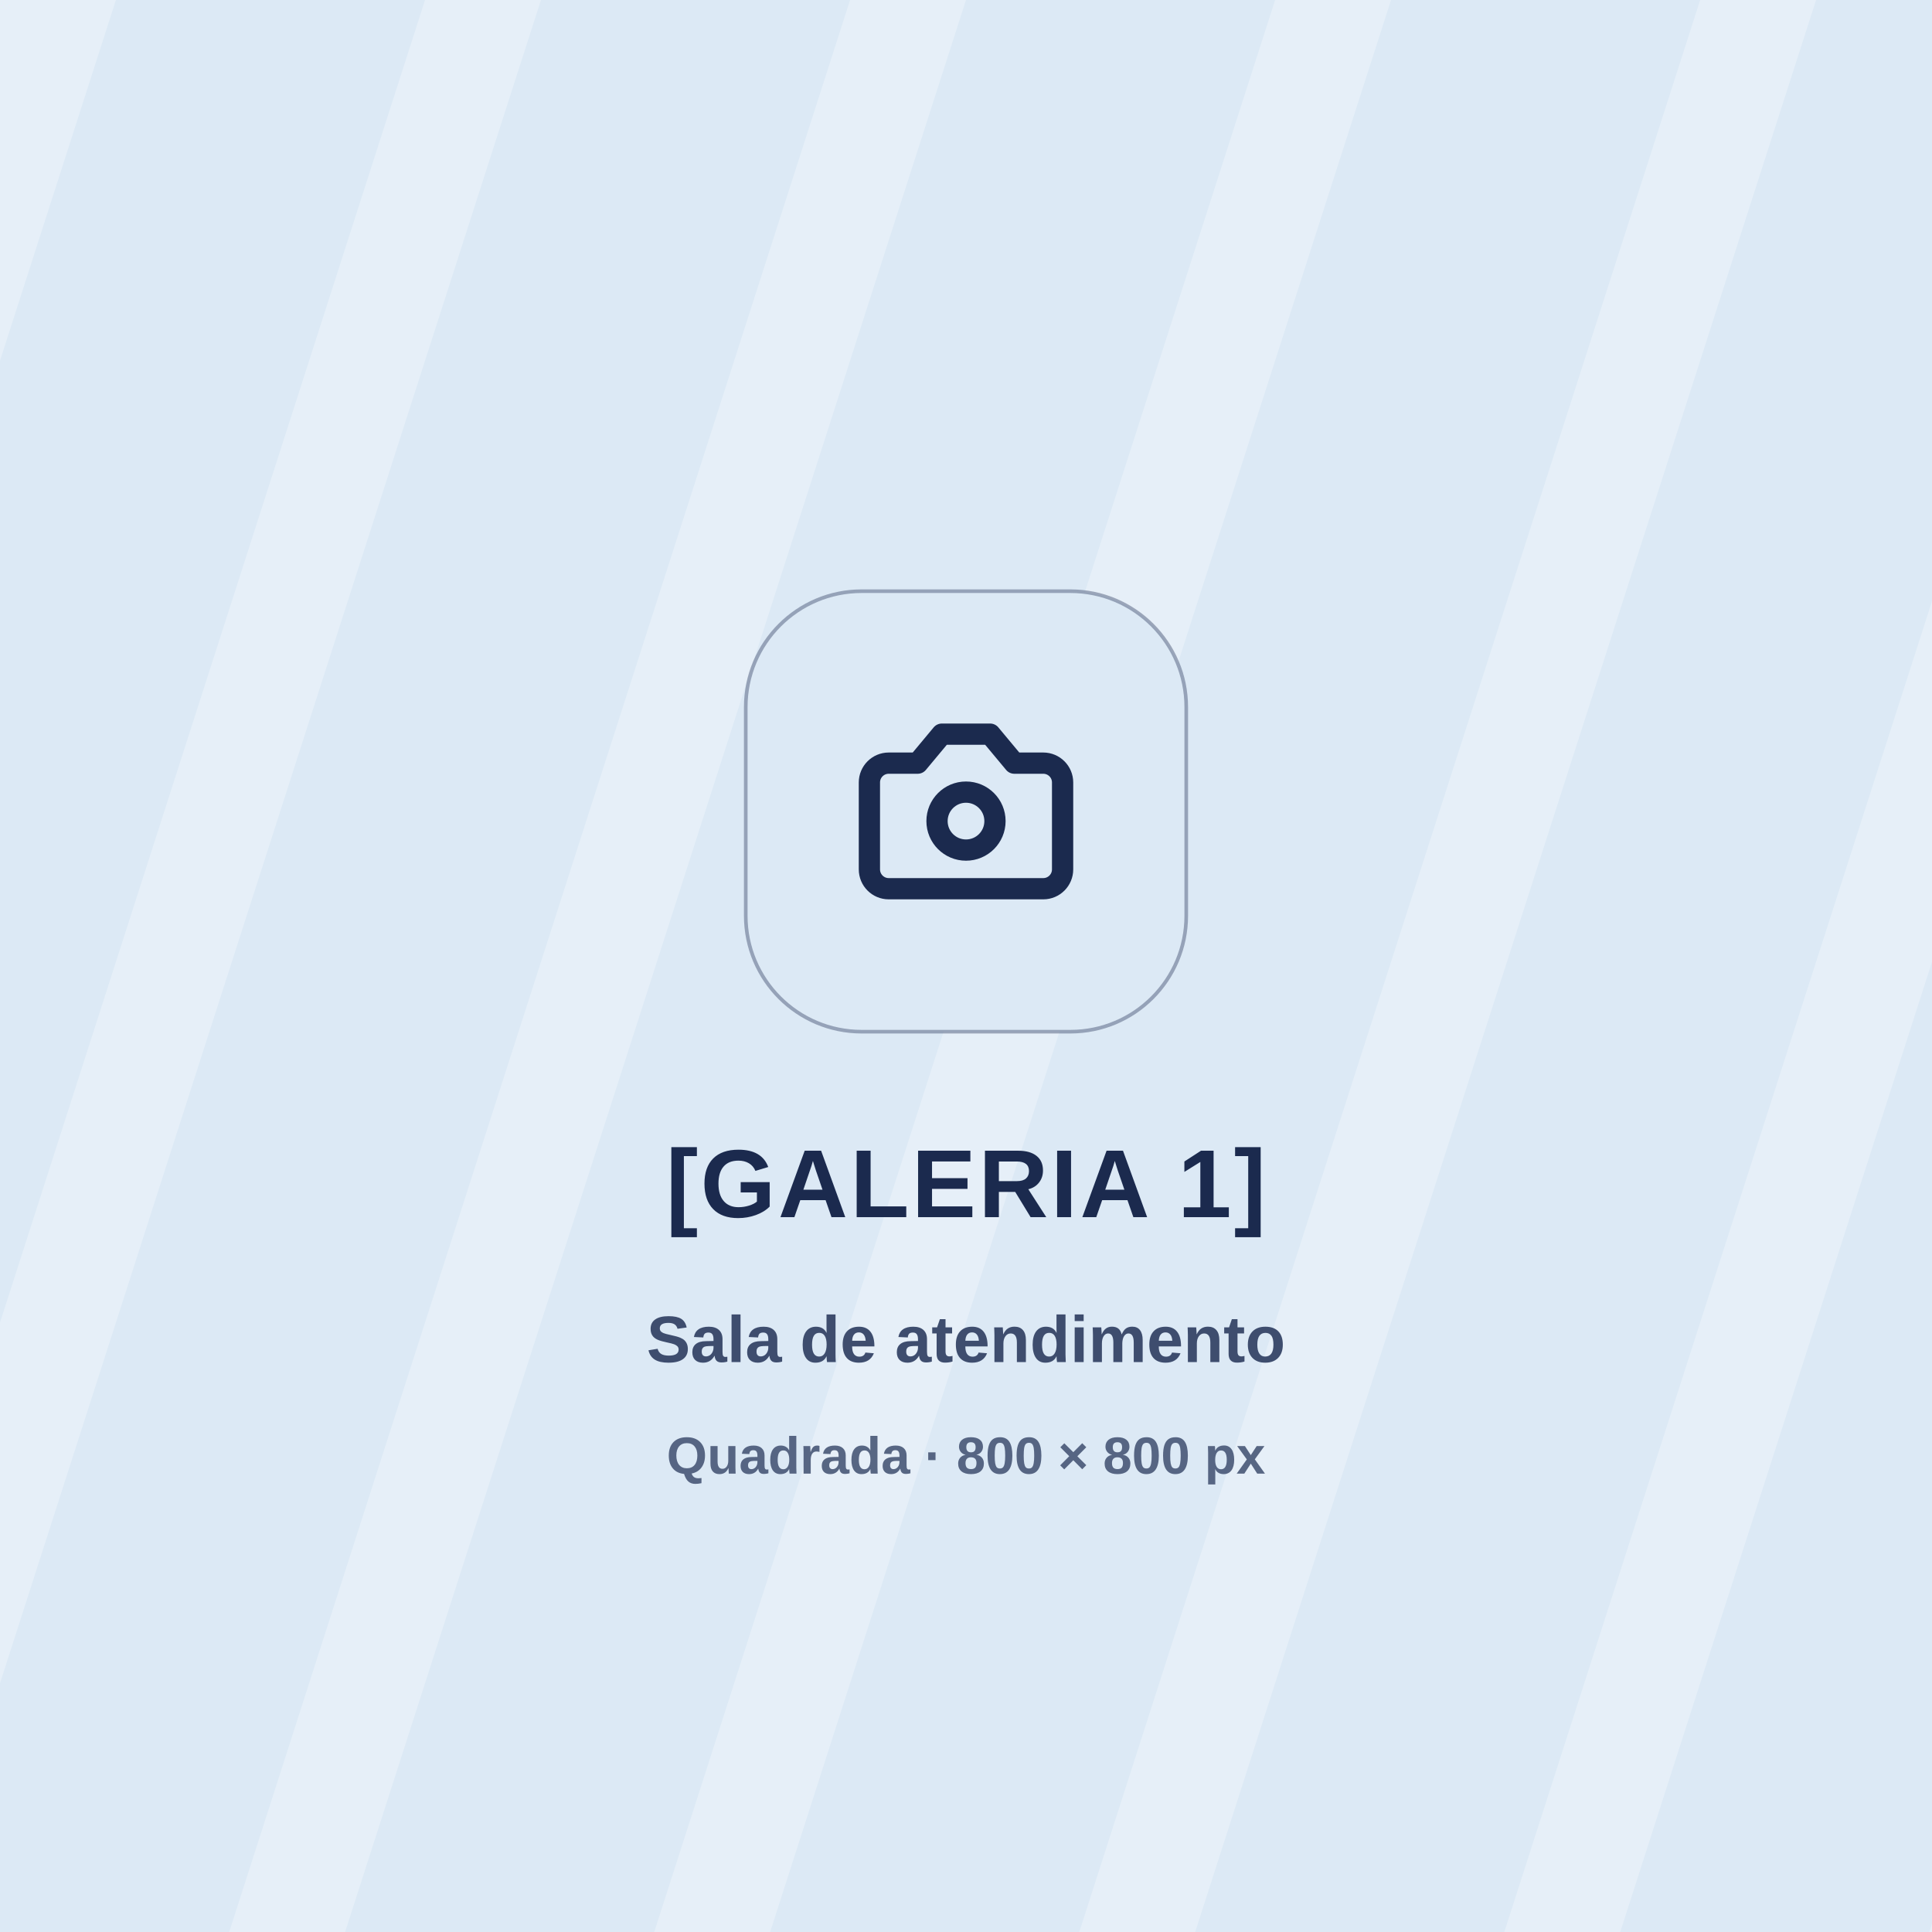
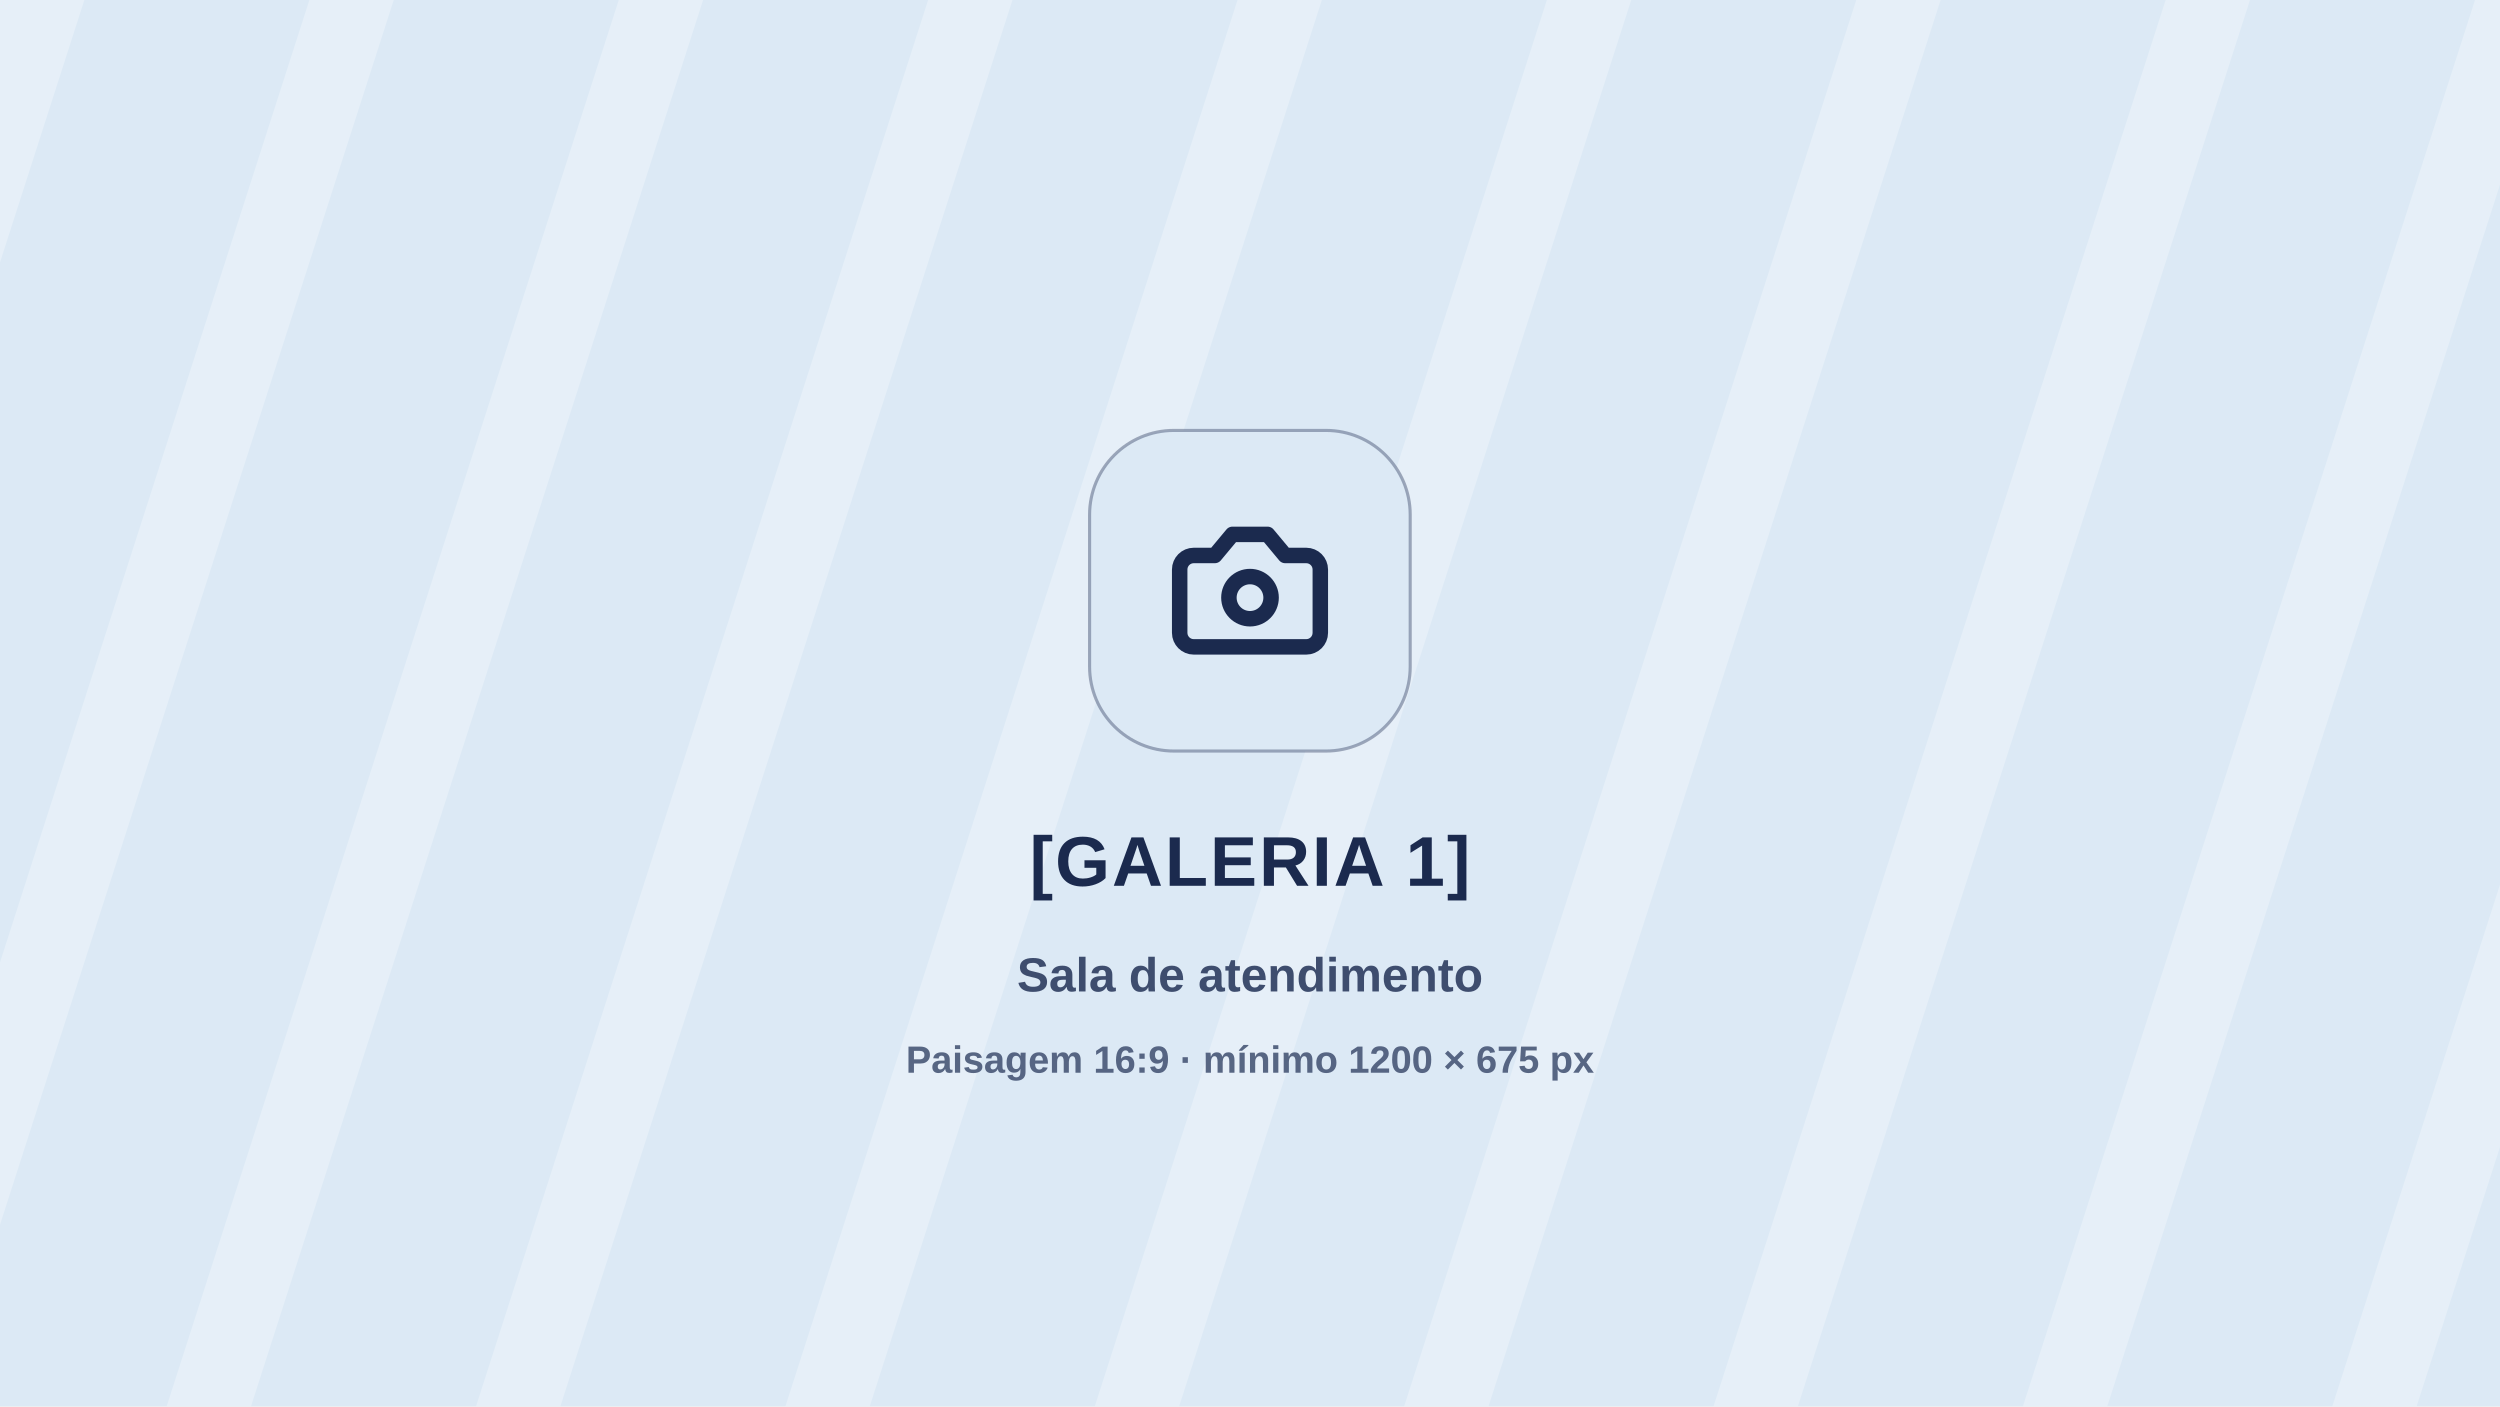
- <svg xmlns="http://www.w3.org/2000/svg" viewBox="0 0 800 800" width="800" height="800" role="img">
-   <rect width="800" height="800" fill="#DCE9F5" />
-   <polygon points="-176.0,0 -128.0,0 -385.1,800 -433.1,800" fill="#FFFFFF" opacity="0.28" />
-   <polygon points="0.0,0 48.0,0 -209.1,800 -257.1,800" fill="#FFFFFF" opacity="0.28" />
-   <polygon points="176.0,0 224.0,0 -33.1,800 -81.1,800" fill="#FFFFFF" opacity="0.28" />
-   <polygon points="352.0,0 400.0,0 142.9,800 94.9,800" fill="#FFFFFF" opacity="0.28" />
-   <polygon points="528.0,0 576.0,0 318.9,800 270.9,800" fill="#FFFFFF" opacity="0.28" />
-   <polygon points="704.0,0 752.0,0 494.9,800 446.9,800" fill="#FFFFFF" opacity="0.28" />
-   <polygon points="880.0,0 928.0,0 670.9,800 622.9,800" fill="#FFFFFF" opacity="0.28" />
-   <polygon points="1056.0,0 1104.0,0 846.9,800 798.9,800" fill="#FFFFFF" opacity="0.28" />
-   <polygon points="1232.0,0 1280.0,0 1022.9,800 974.9,800" fill="#FFFFFF" opacity="0.28" />
-   <rect x="308.8" y="244.8" width="182.4" height="182.4" rx="48.0" fill="#DCE9F5" stroke="#3E4D6E" stroke-opacity=".45" stroke-width="1.5" />
-   <g fill="none" stroke="#1B2A4E" stroke-width="2.2" stroke-linecap="round" stroke-linejoin="round" transform="translate(352.0,288.0) scale(4.0)">
+ <svg xmlns="http://www.w3.org/2000/svg" viewBox="0 0 1200 675" width="1200" height="675" role="img">
+   <rect width="1200" height="675" fill="#DCE9F5" />
+   <polygon points="-148.5,0 -108.0,0 -325.0,675 -365.5,675" fill="#FFFFFF" opacity="0.28" />
+   <polygon points="0.0,0 40.5,0 -176.5,675 -217.0,675" fill="#FFFFFF" opacity="0.28" />
+   <polygon points="148.5,0 189.0,0 -28.0,675 -68.5,675" fill="#FFFFFF" opacity="0.28" />
+   <polygon points="297.0,0 337.5,0 120.5,675 80.0,675" fill="#FFFFFF" opacity="0.28" />
+   <polygon points="445.5,0 486.0,0 269.0,675 228.5,675" fill="#FFFFFF" opacity="0.28" />
+   <polygon points="594.0,0 634.5,0 417.5,675 377.0,675" fill="#FFFFFF" opacity="0.28" />
+   <polygon points="742.5,0 783.0,0 566.0,675 525.5,675" fill="#FFFFFF" opacity="0.28" />
+   <polygon points="891.0,0 931.5,0 714.5,675 674.0,675" fill="#FFFFFF" opacity="0.28" />
+   <polygon points="1039.5,0 1080.0,0 863.0,675 822.5,675" fill="#FFFFFF" opacity="0.28" />
+   <polygon points="1188.0,0 1228.5,0 1011.5,675 971.0,675" fill="#FFFFFF" opacity="0.28" />
+   <polygon points="1336.5,0 1377.0,0 1160.0,675 1119.5,675" fill="#FFFFFF" opacity="0.28" />
+   <polygon points="1485.0,0 1525.5,0 1308.5,675 1268.0,675" fill="#FFFFFF" opacity="0.28" />
+   <rect x="523.0" y="206.6" width="153.9" height="153.9" rx="40.5" fill="#DCE9F5" stroke="#3E4D6E" stroke-opacity=".45" stroke-width="1.5" />
+   <g fill="none" stroke="#1B2A4E" stroke-width="2.2" stroke-linecap="round" stroke-linejoin="round" transform="translate(559.5,243.0) scale(3.375)">
    <path d="M14.5 4h-5L7 7H4a2 2 0 0 0-2 2v9a2 2 0 0 0 2 2h16a2 2 0 0 0 2-2V9a2 2 0 0 0-2-2h-3l-2.5-3z" />
    <circle cx="12" cy="13" r="3" />
  </g>
  <g font-family="Montserrat, 'Segoe UI', Arial, sans-serif" text-anchor="middle">
-     <text x="400.0" y="504.0" font-size="40.0" font-weight="800" fill="#1B2A4E" letter-spacing="1">[GALERIA 1]</text>
-     <text x="400.0" y="564.0" font-size="27.2" font-weight="600" fill="#3E4D6E">Sala de atendimento</text>
-     <text x="400.0" y="610.2" font-size="21.6" font-weight="600" fill="#3E4D6E" opacity=".85">Quadrada · 800 × 800 px</text>
+     <text x="600.0" y="425.2" font-size="33.8" font-weight="800" fill="#1B2A4E" letter-spacing="1">[GALERIA 1]</text>
+     <text x="600.0" y="475.9" font-size="23.0" font-weight="600" fill="#3E4D6E">Sala de atendimento</text>
+     <text x="600.0" y="514.9" font-size="18.2" font-weight="600" fill="#3E4D6E" opacity=".85">Paisagem 16:9 · mínimo 1200 × 675 px</text>
  </g>
</svg>
